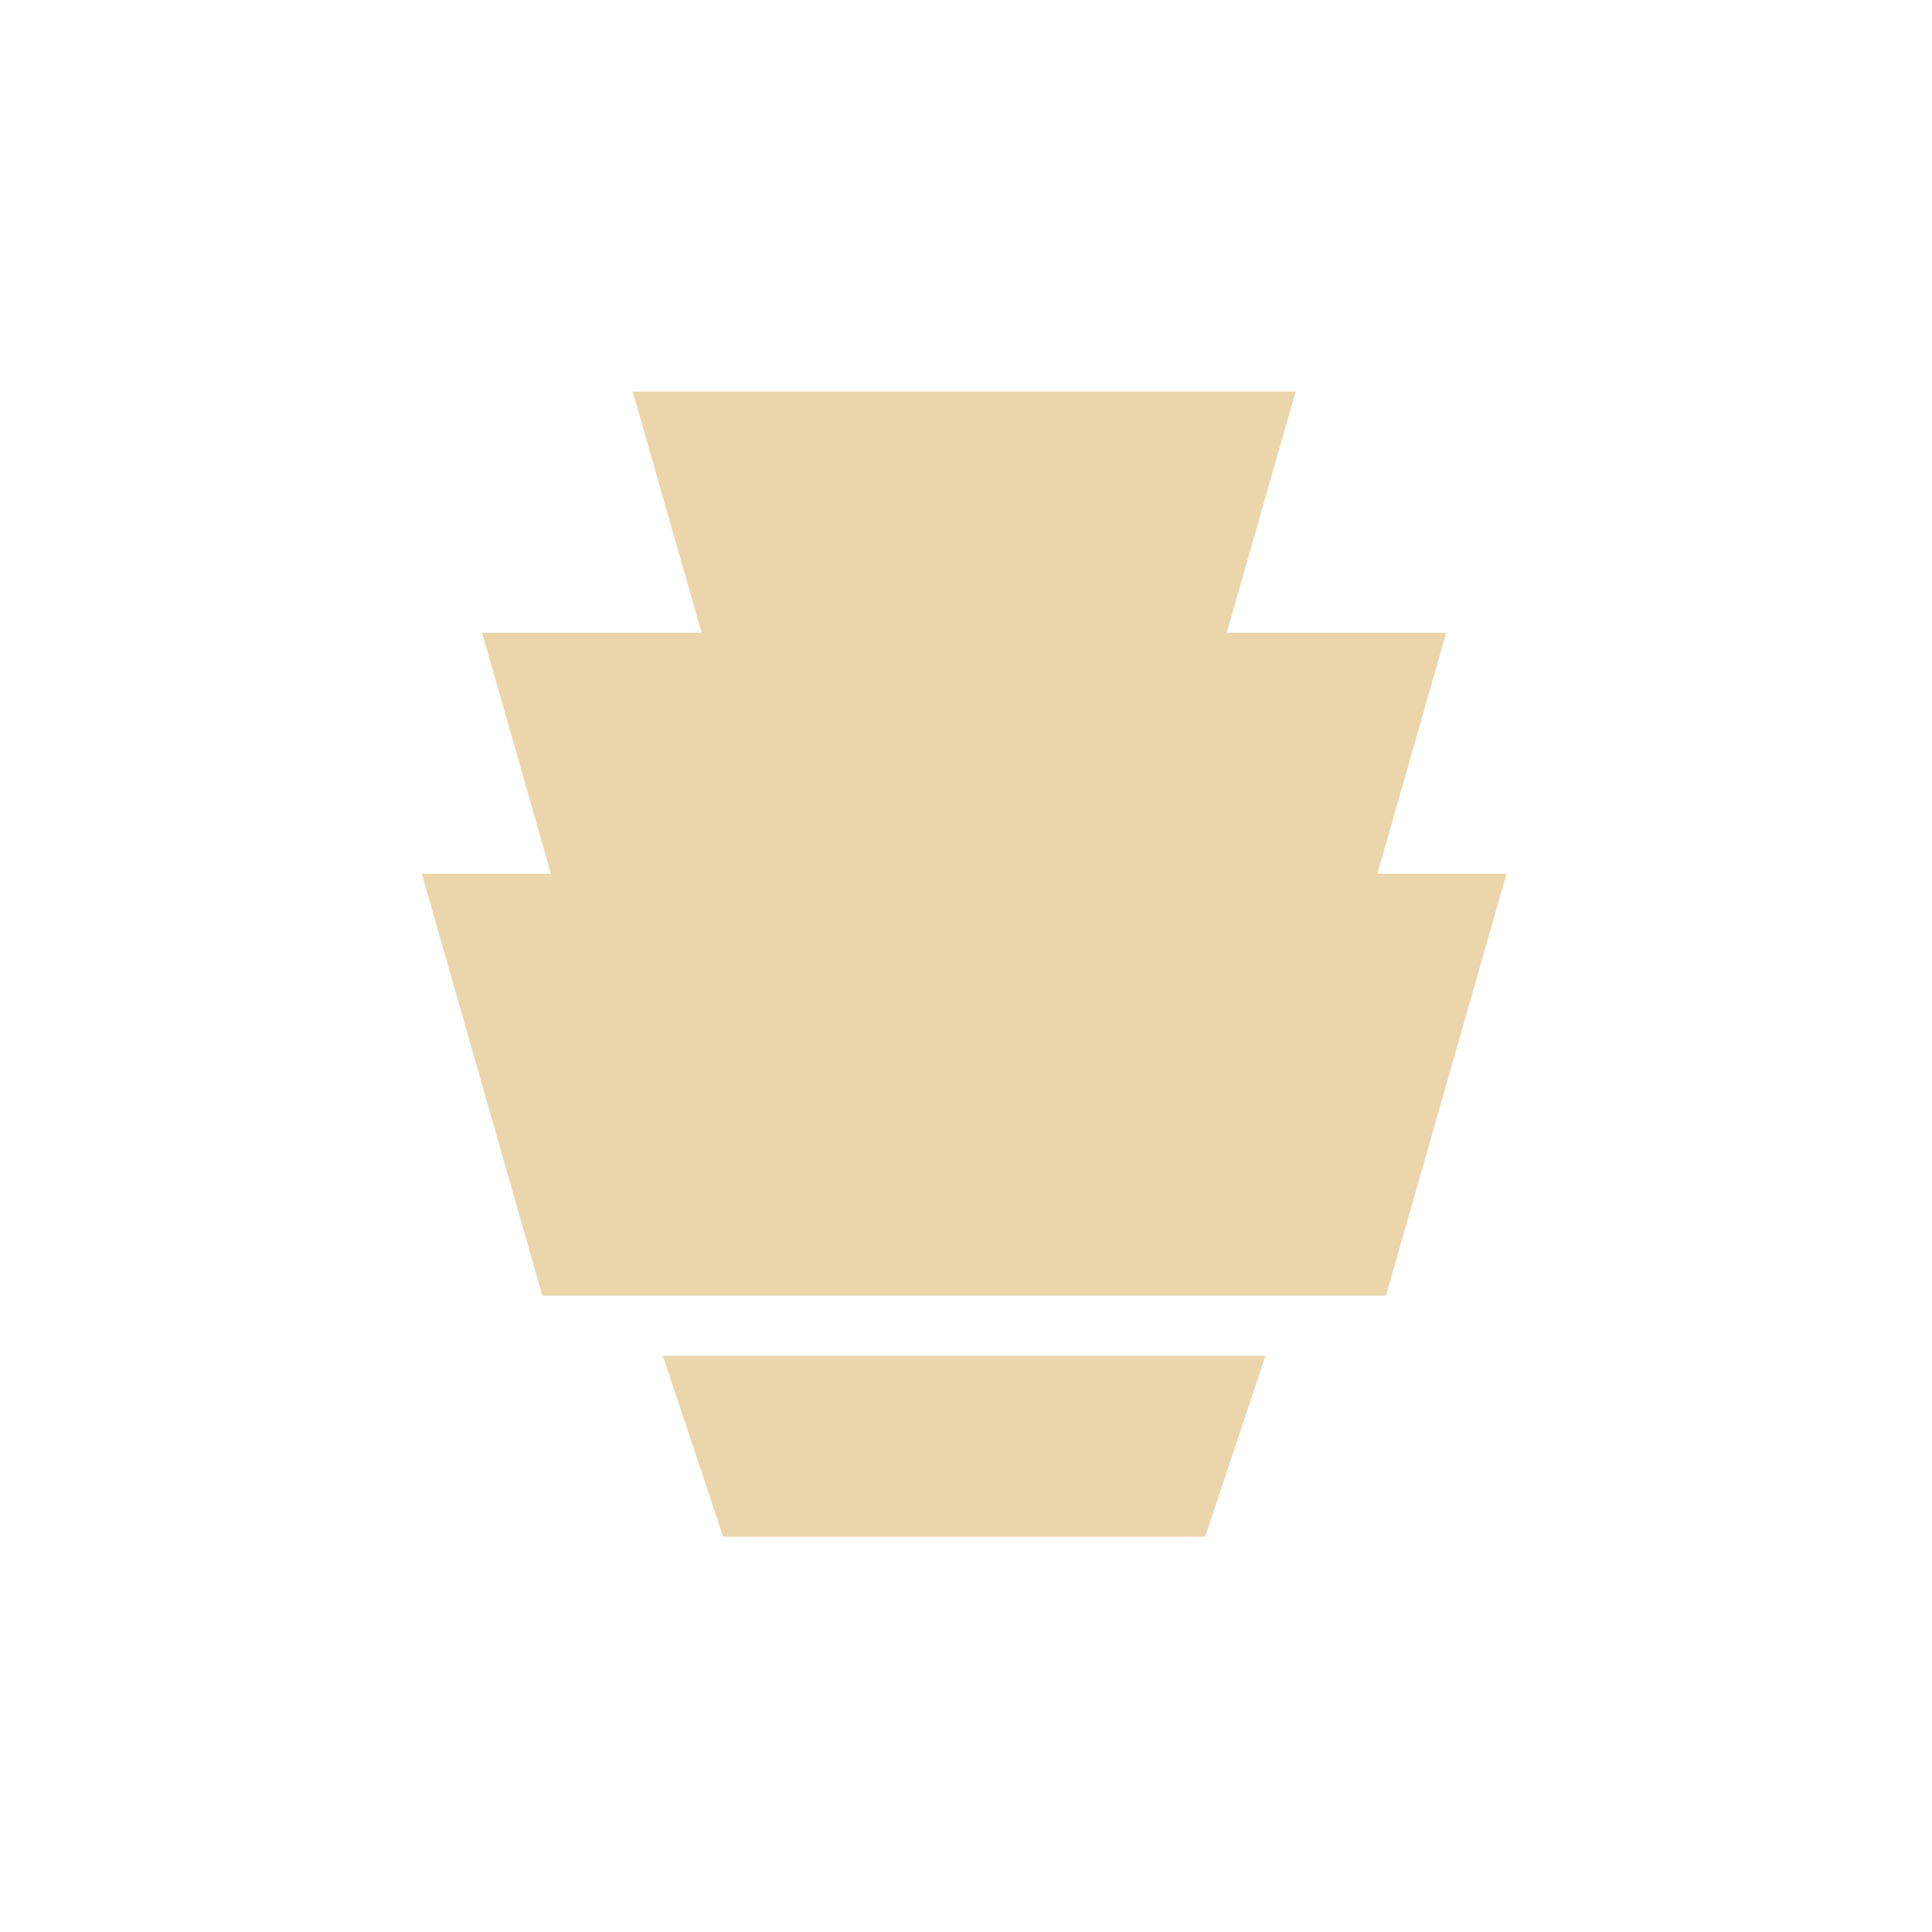
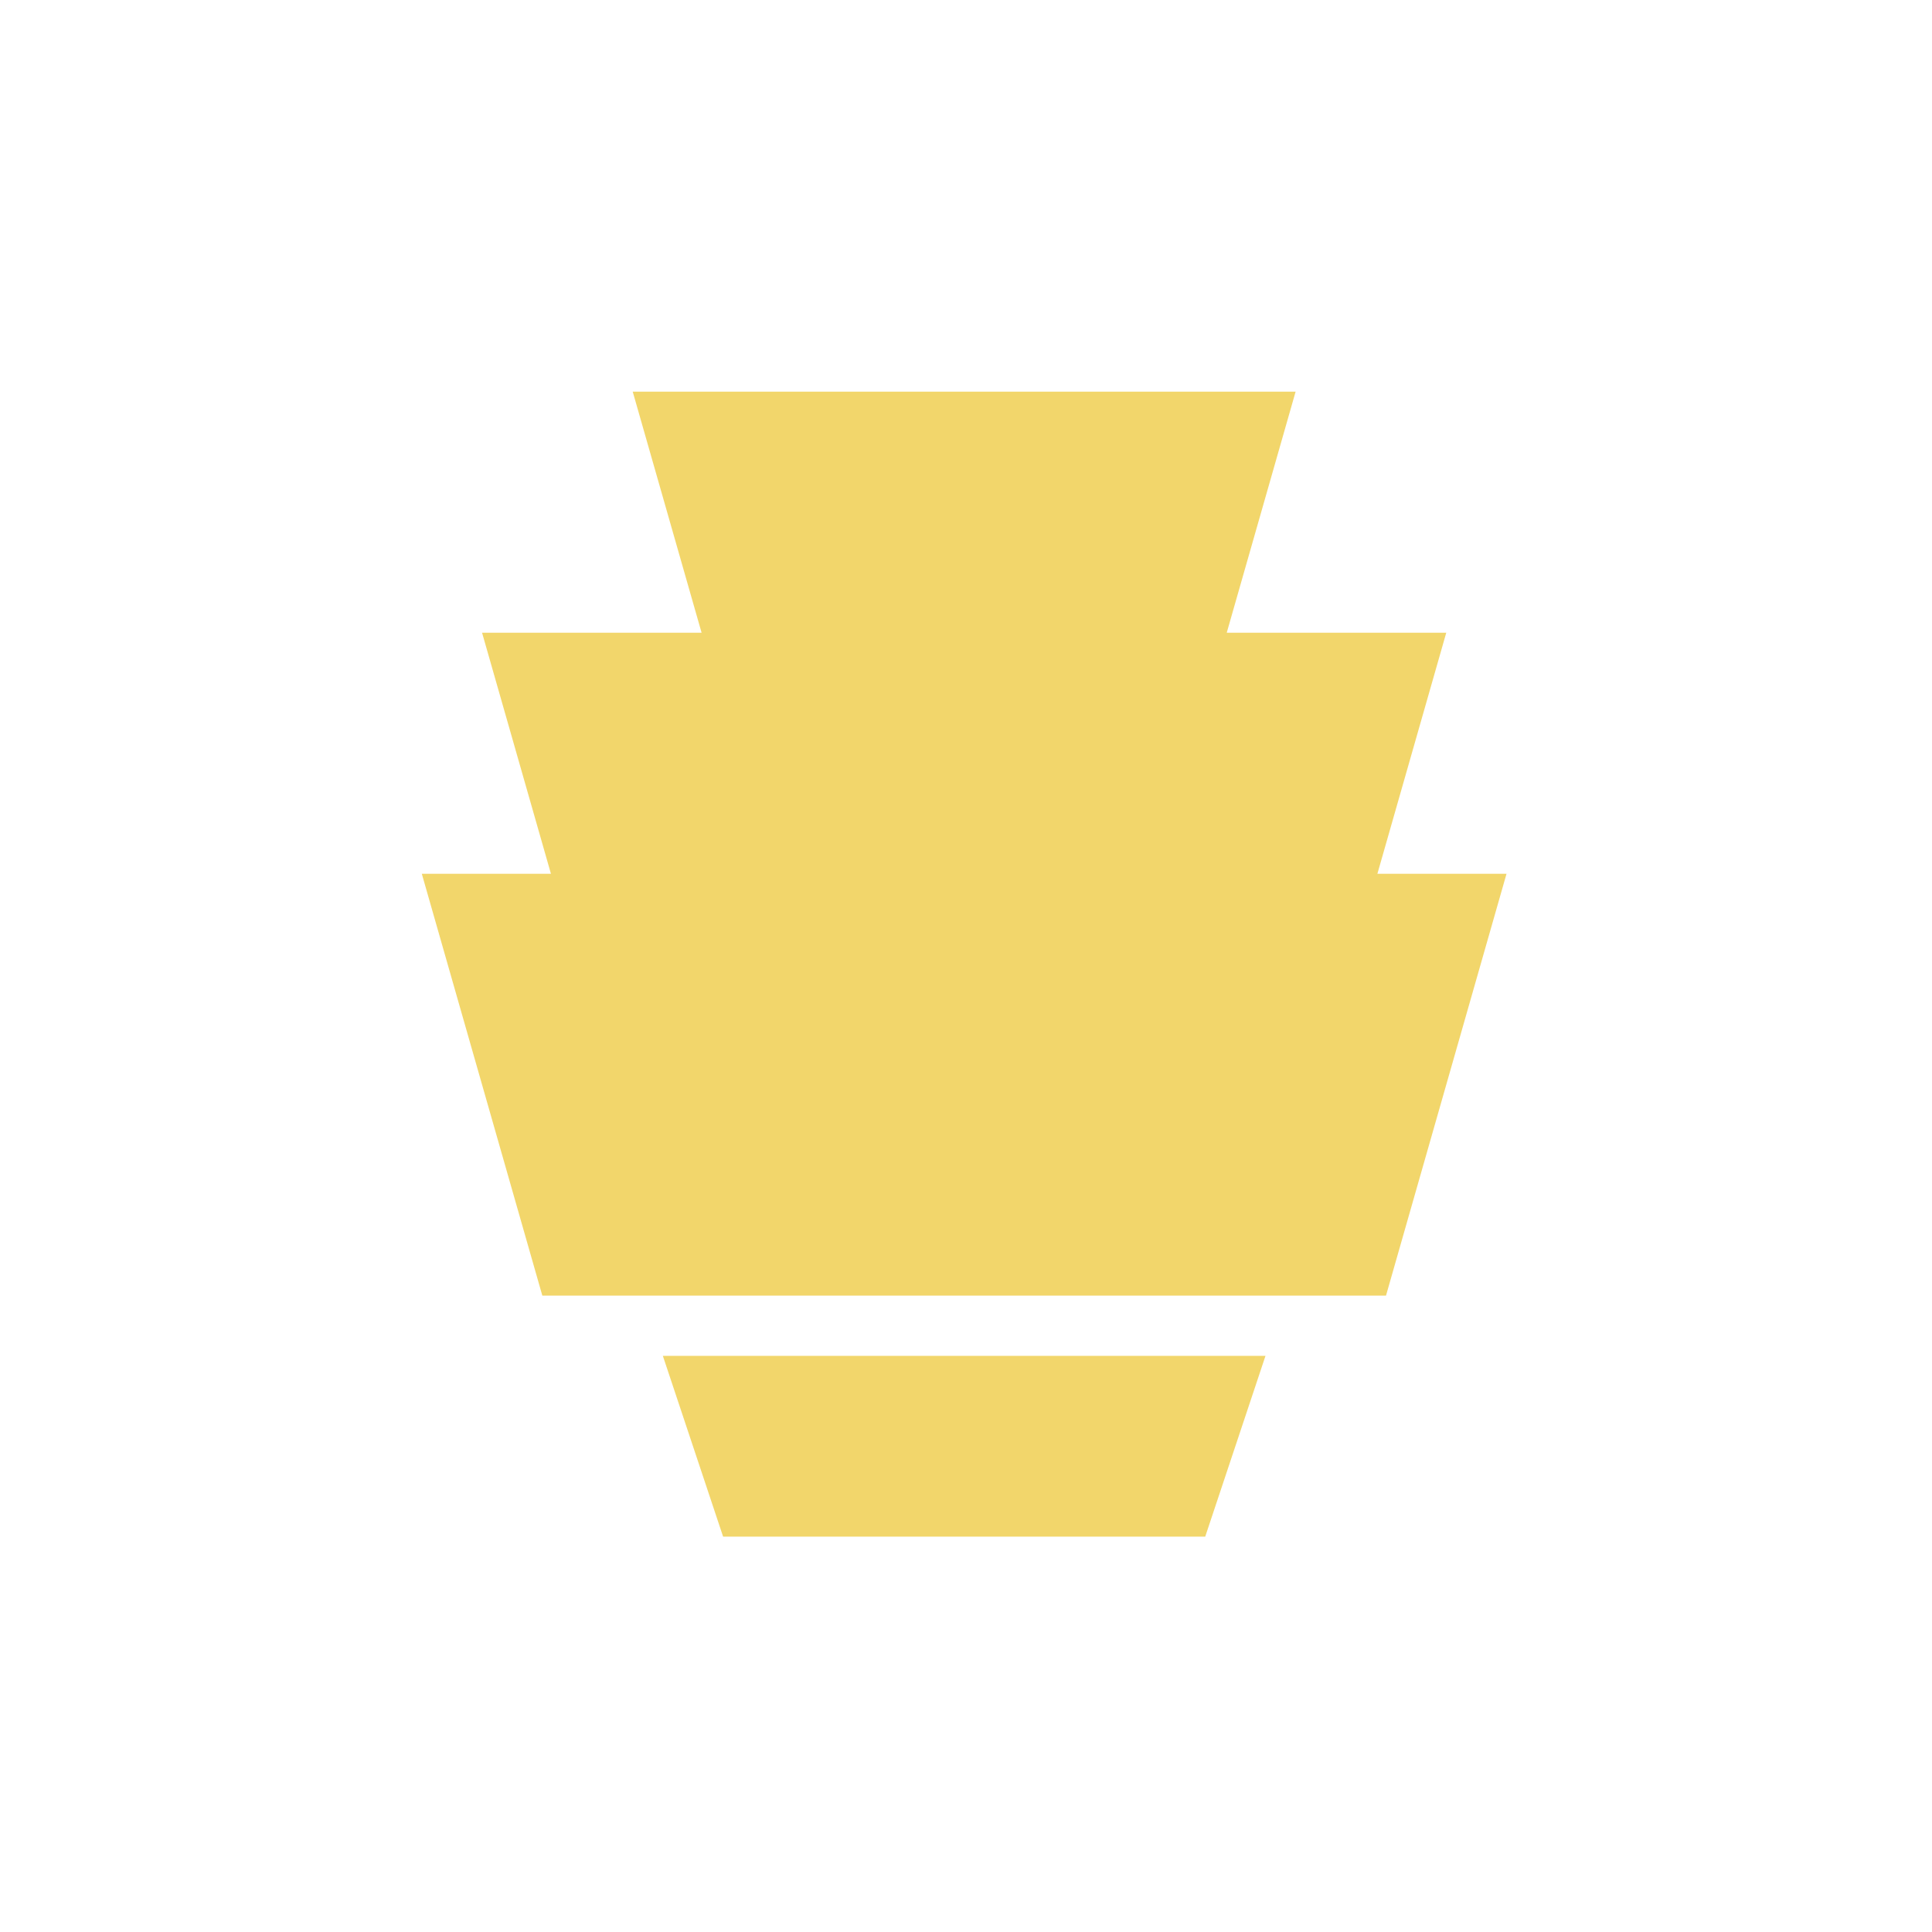
<svg xmlns="http://www.w3.org/2000/svg" width="100%" height="100%" viewBox="0 0 421 421">
  <g transform="matrix(1,0,0,1,-409.9787,-663.9157)">
    <g transform="matrix(0.410366,0,0,0.410366,409.9714,644.2109)">
-       <path id="upper_shelf" d="M731.429,512L800,512L736,736L288,736L224,512L292.571,512L256,384L372.571,384L336,256L688,256L651.429,384L768,384L731.429,512Z" fill="#EBD5AB" />
-       <path id="lower_shelf" d="M352,768L672,768L640,864L384,864L352,768Z" fill="#EBD5AB" fill-rule="nonzero" />
+       <path id="upper_shelf" d="M731.429,512L800,512L736,736L288,736L224,512L292.571,512L256,384L372.571,384L336,256L688,256L651.429,384L768,384L731.429,512Z" fill="#F2D66B" />
+       <path id="lower_shelf" d="M352,768L672,768L640,864L384,864L352,768Z" fill="#F2D66B" fill-rule="nonzero" />
    </g>
  </g>
</svg>
